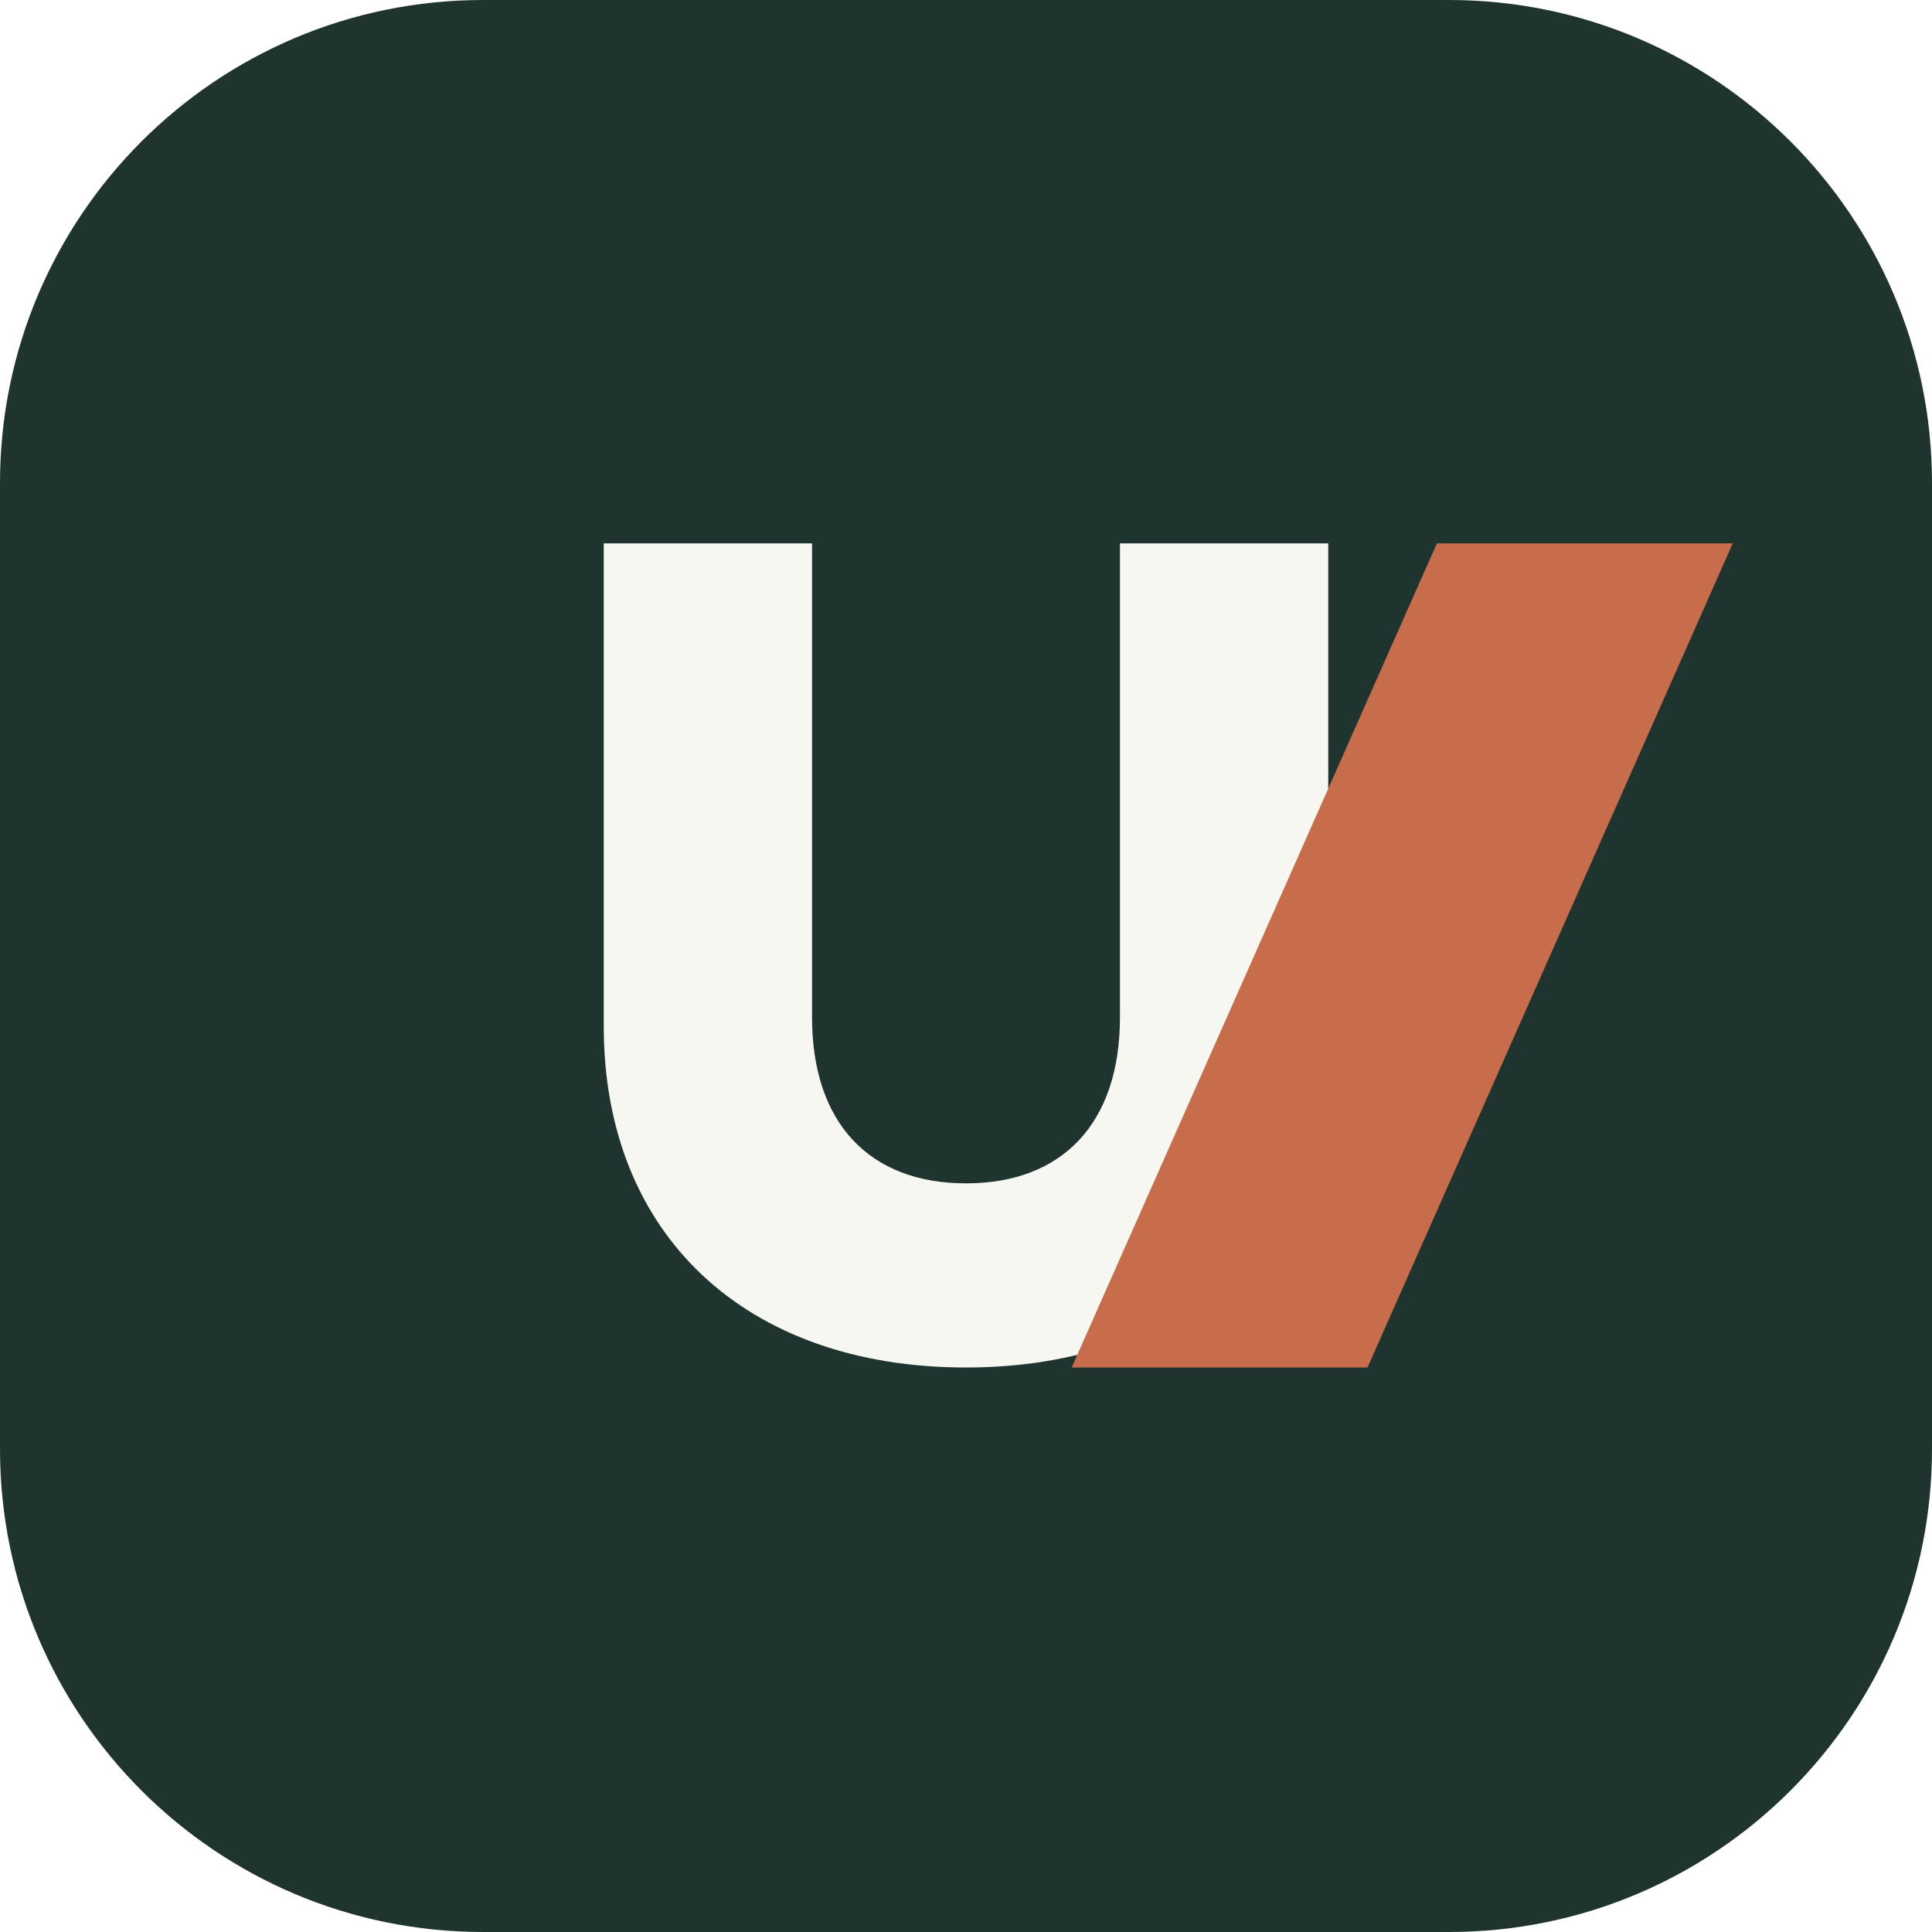
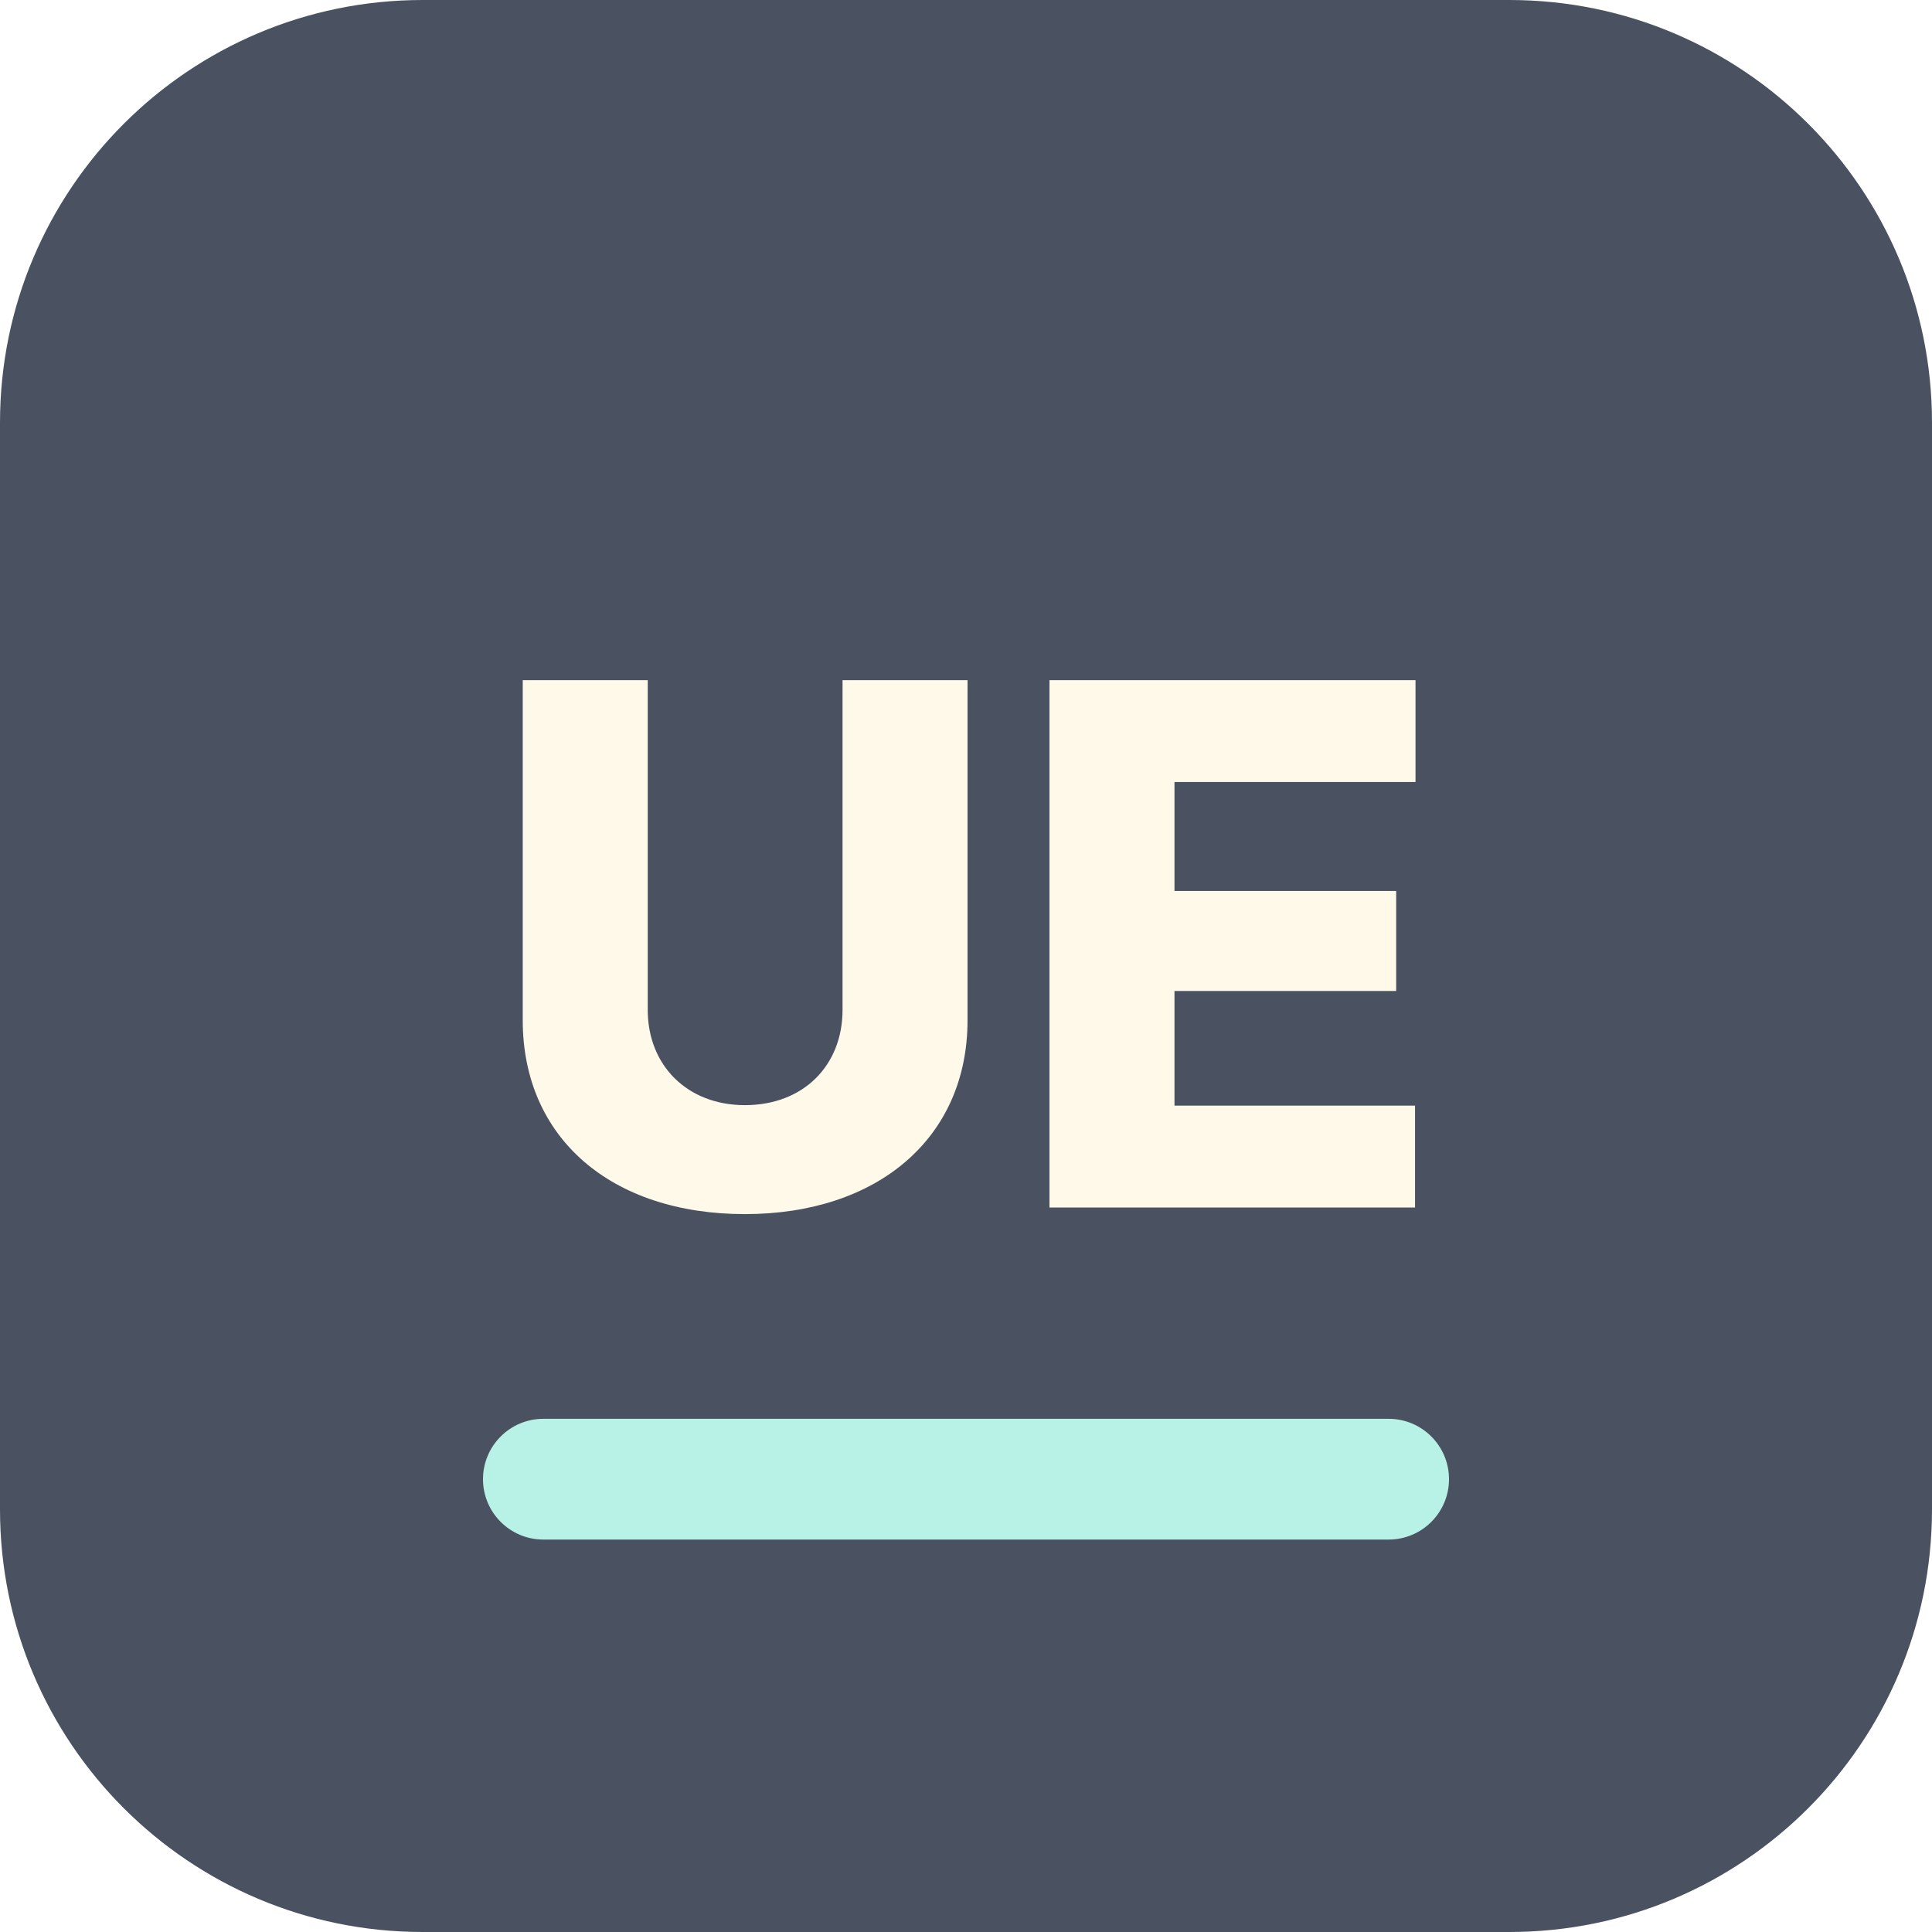
<svg xmlns="http://www.w3.org/2000/svg" width="64" height="64" viewBox="0 0 64 64" role="img" aria-label="Urban Events">
-   <rect width="64" height="64" rx="16" fill="#20342F" />
-   <path d="M20 18v16c0 6.9 4.7 11.3 12 11.3s12-4.4 12-11.3V18h-6.9v15.7c0 3.5-1.9 5.5-5.1 5.5s-5.1-2-5.1-5.5V18H20Z" fill="#F7F7F2" />
-   <path d="M45.3 45.3h-9.8L47.6 18h9.8L45.3 45.3Z" fill="#C86D4C" />
+   <rect width="64" height="64" rx="14" fill="#4A5262" />
+   <text x="32" y="40" font-family="Manrope, system-ui, -apple-system, sans-serif" font-size="24" font-weight="800" fill="#FFF9EA" text-anchor="middle">UE</text>
+   <rect x="16" y="47" width="32" height="4" rx="2" fill="#B8F2E6" />
</svg>
